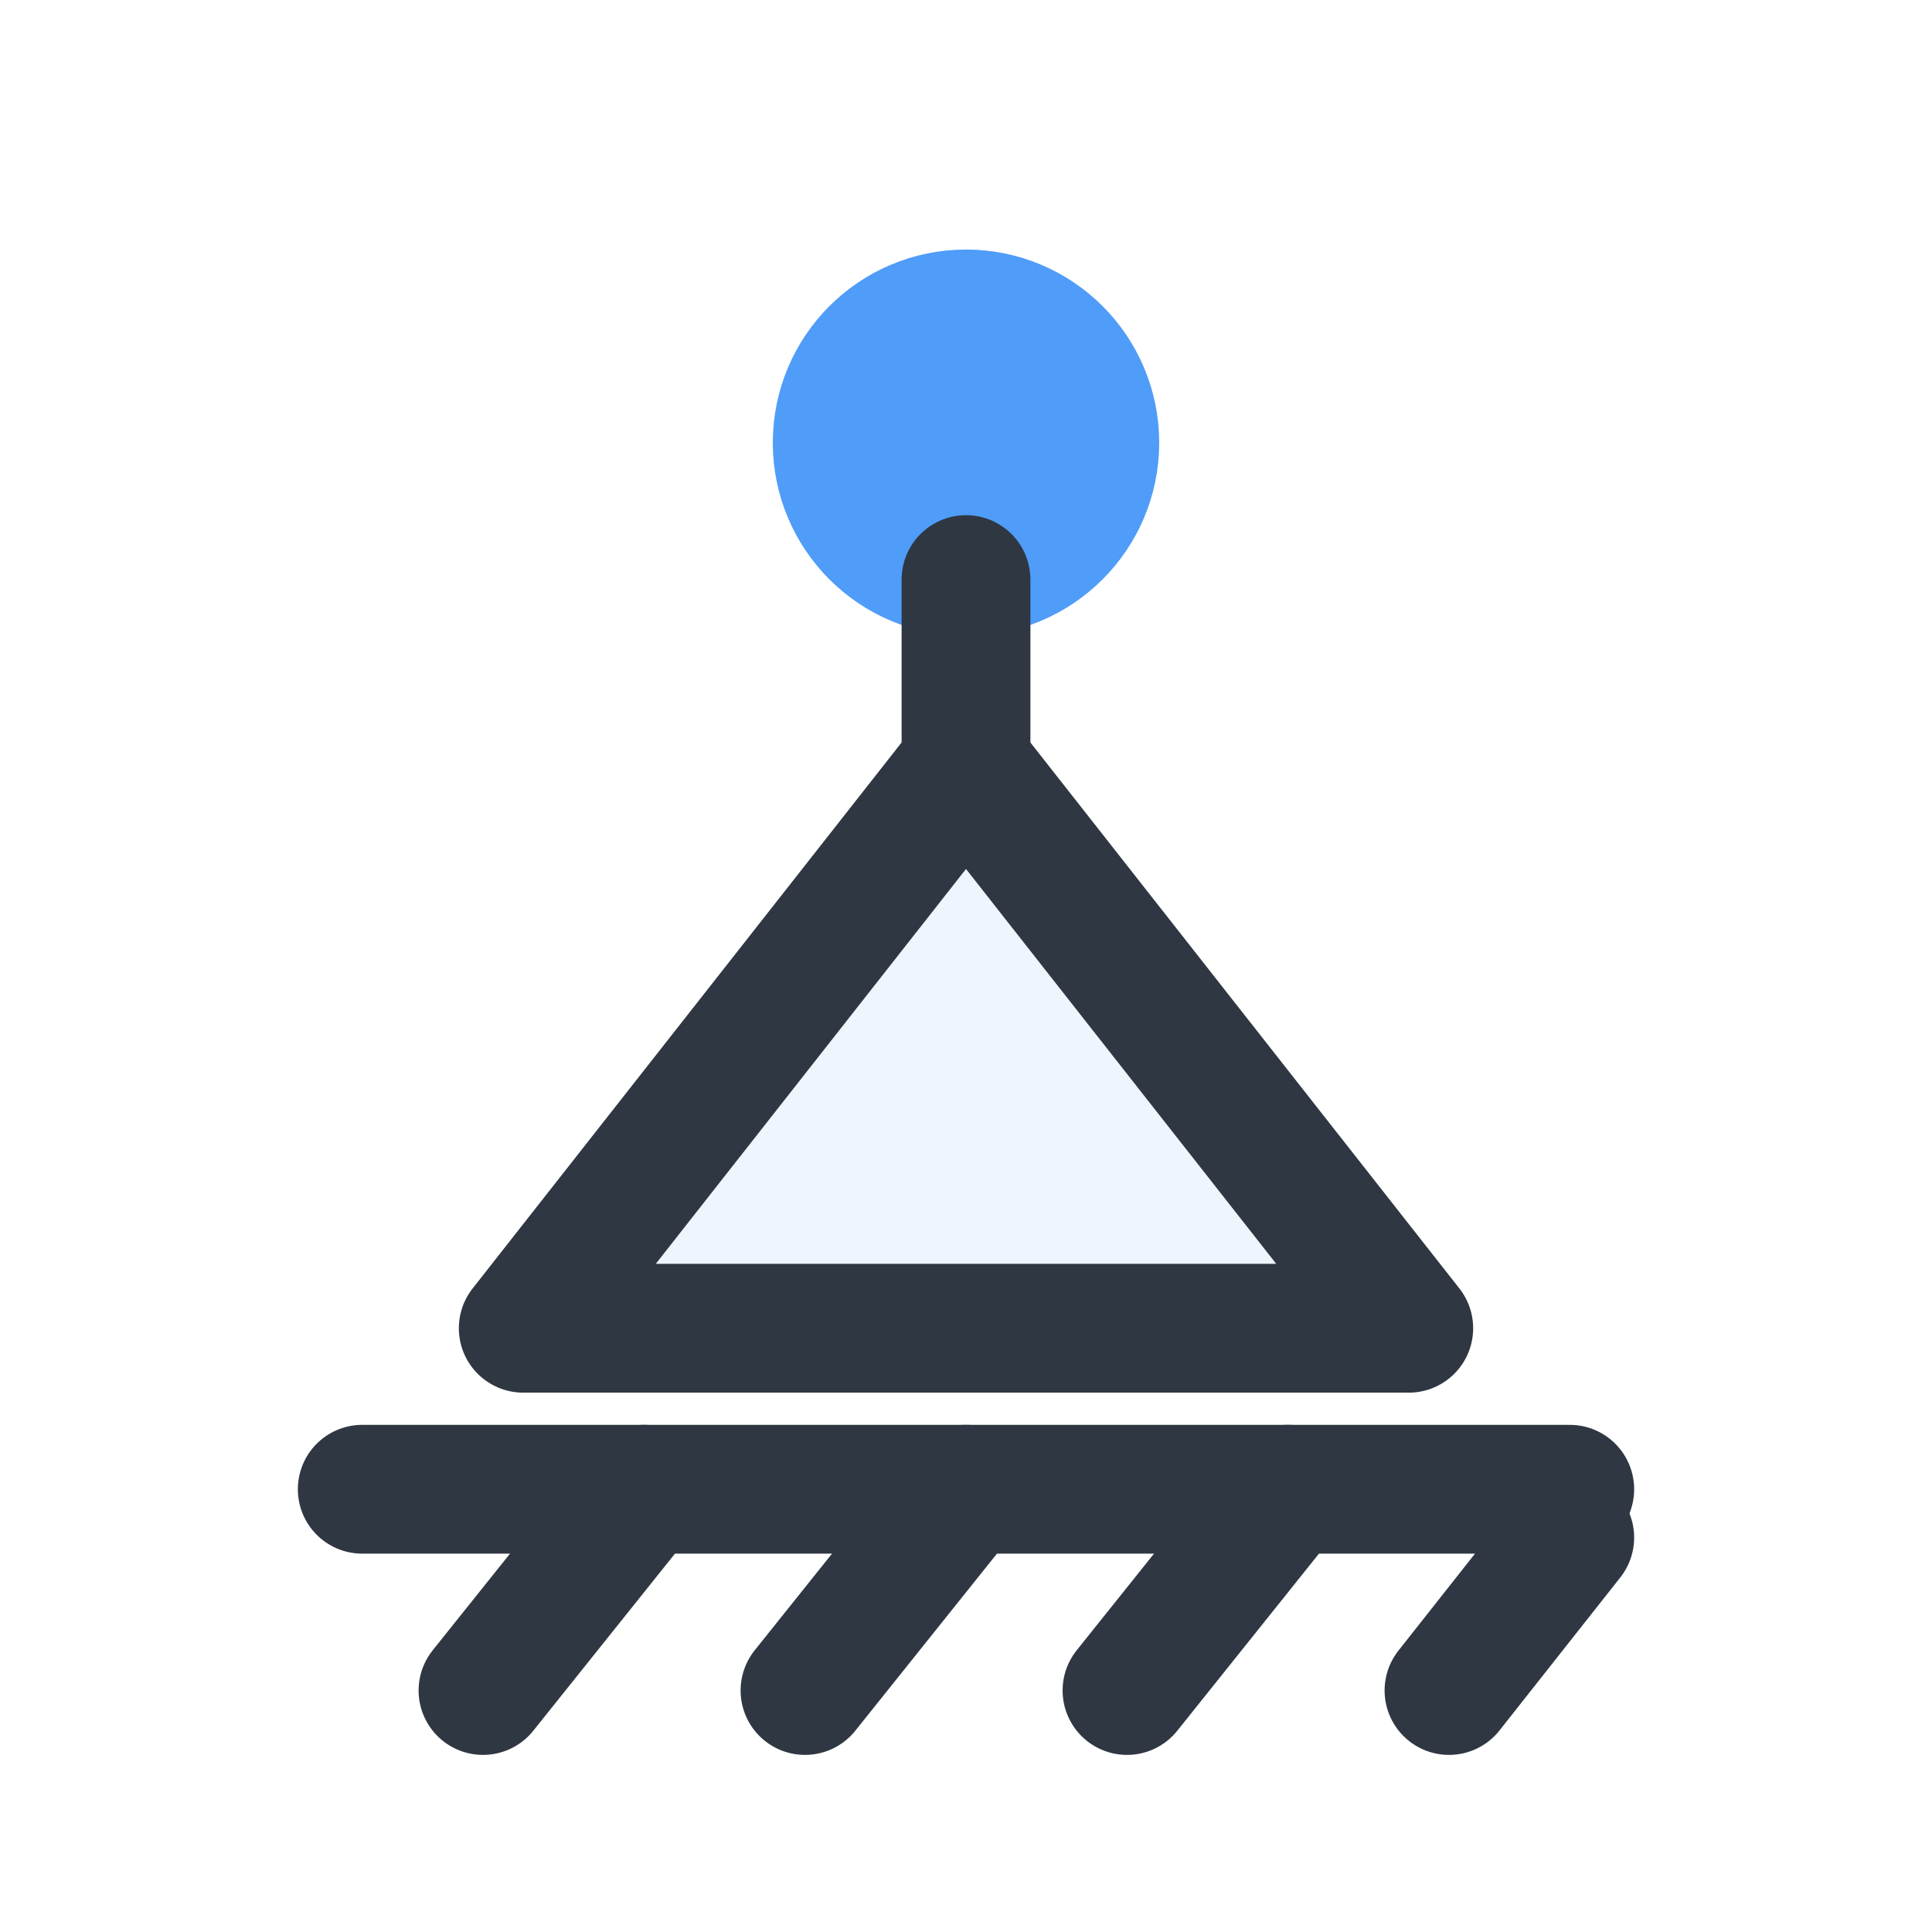
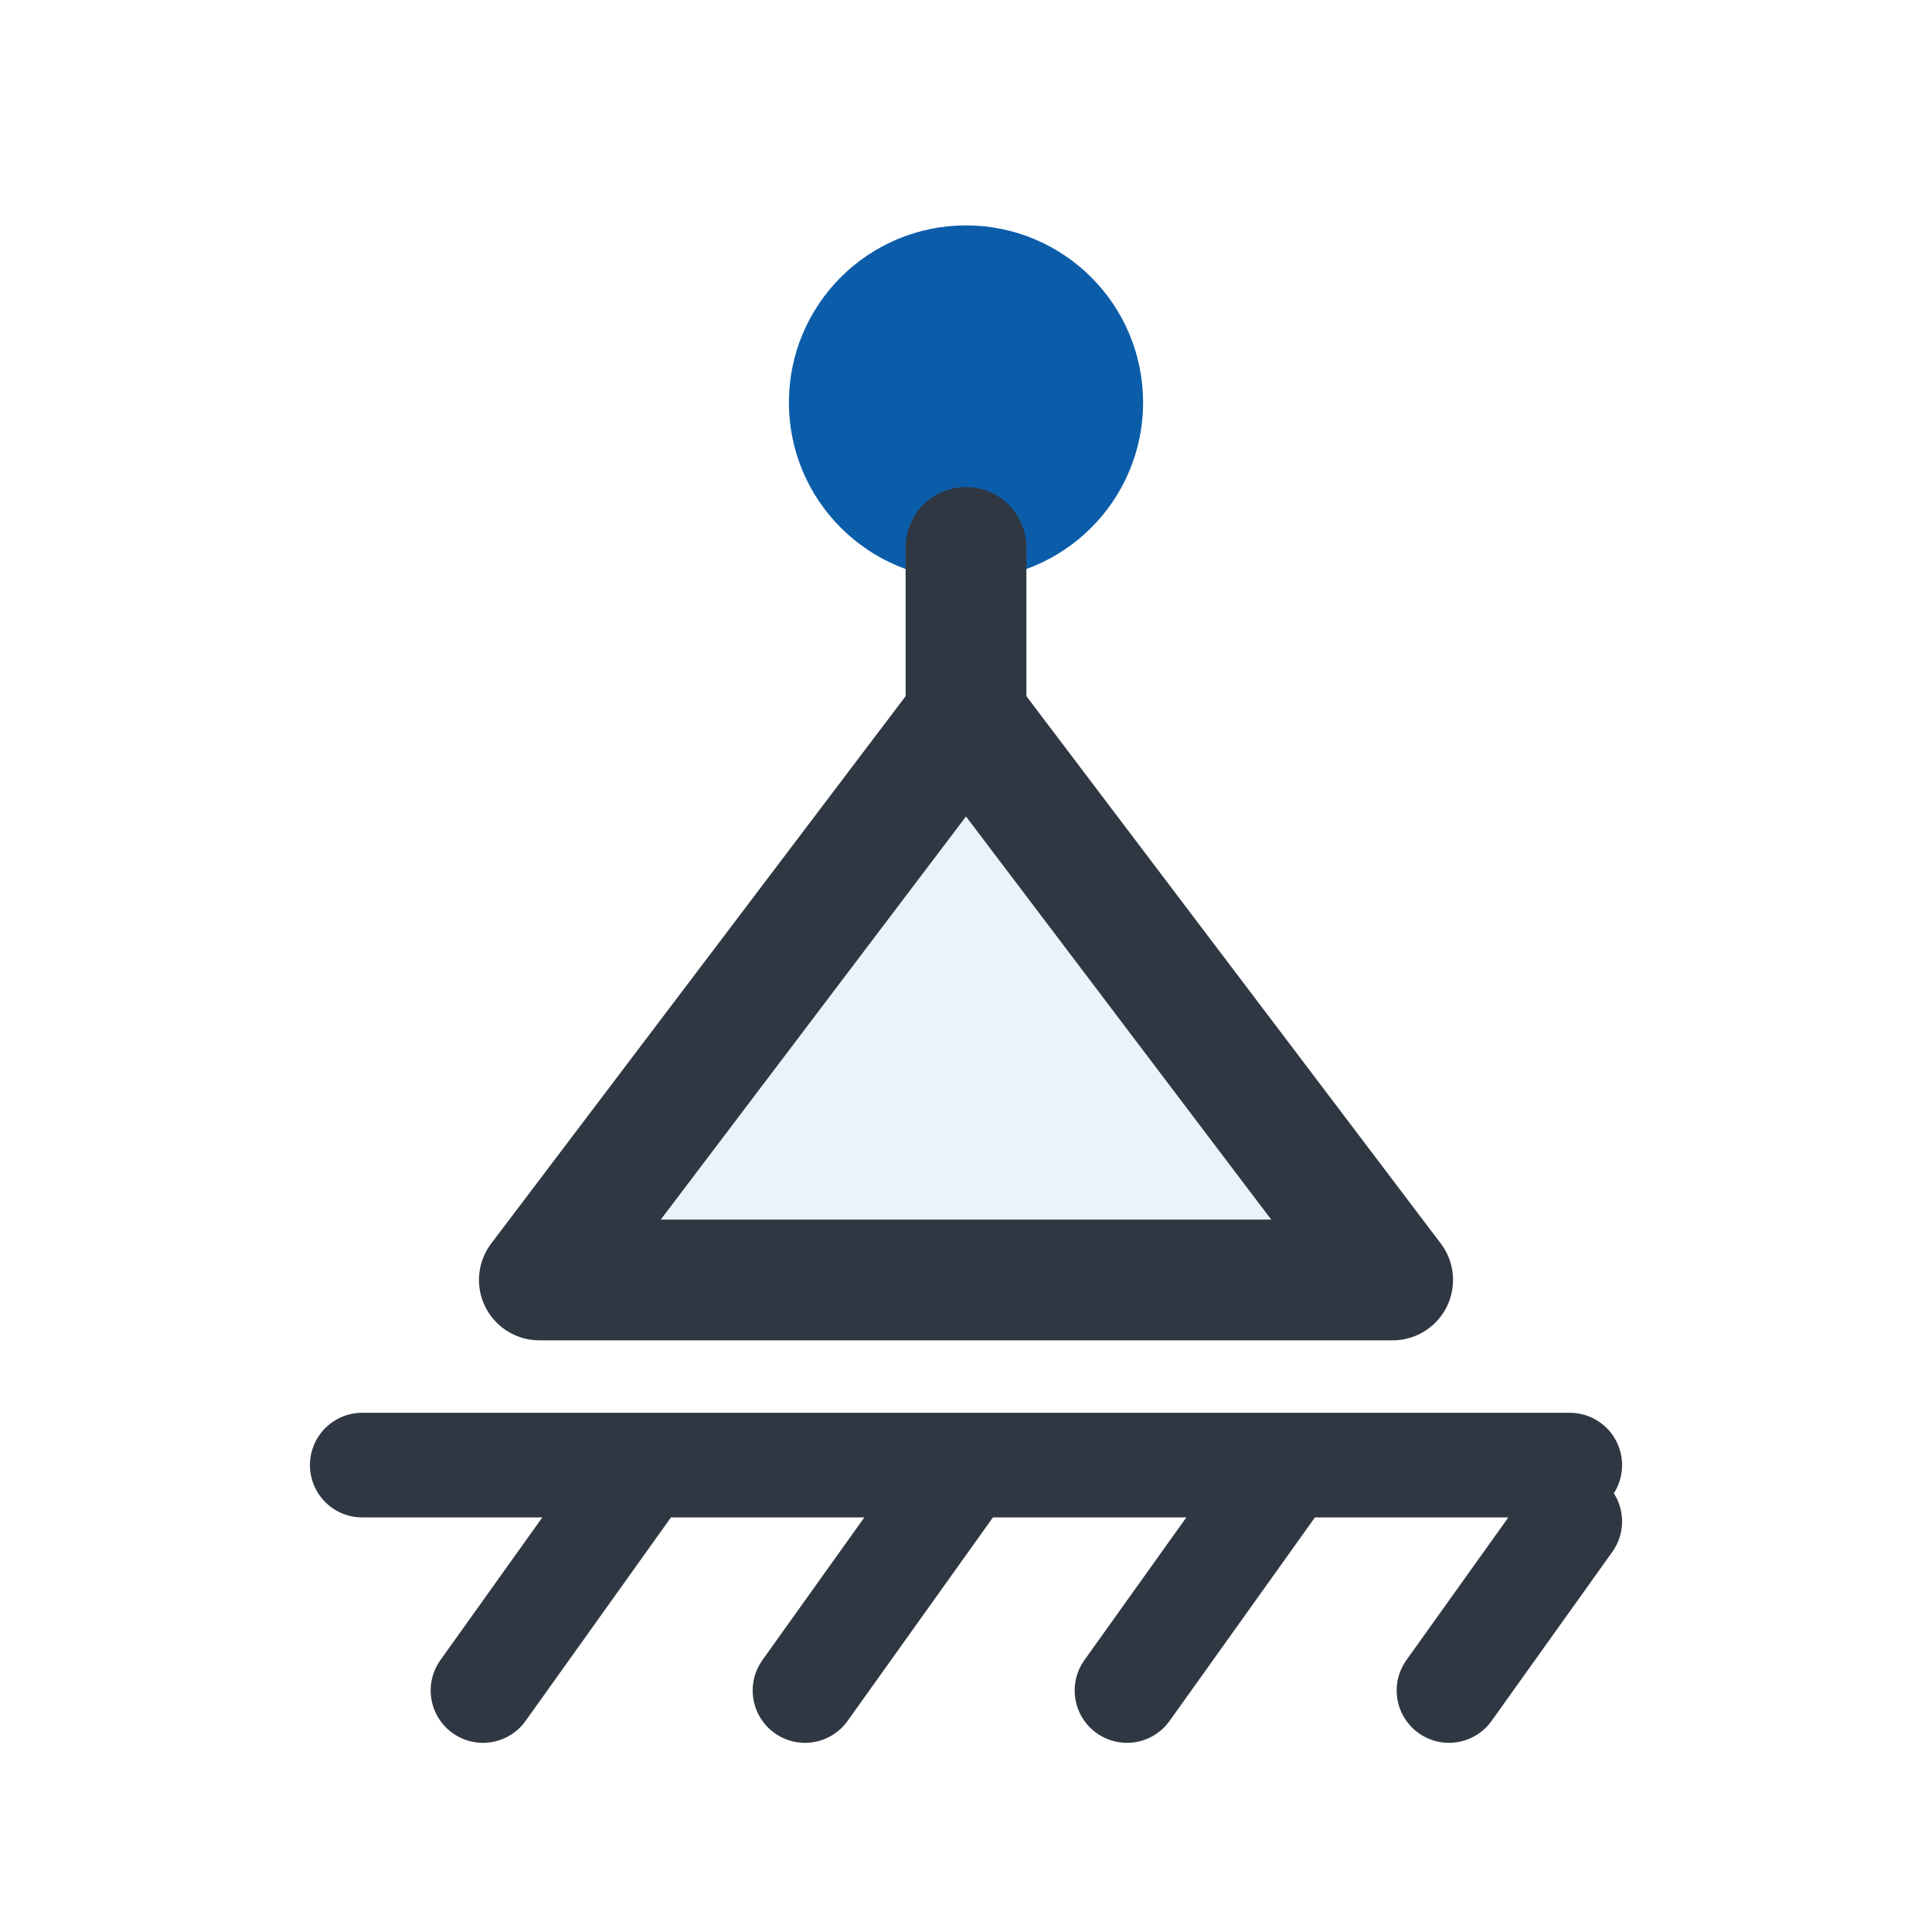
- <svg xmlns="http://www.w3.org/2000/svg" width="24" height="24" viewBox="0 0 24 24" fill="none" stroke="#2F3742" stroke-width="1.6" stroke-linecap="round" stroke-linejoin="round">
-   <circle cx="12" cy="5.5" r="1.6" fill="#4F9CF9" stroke="#4F9CF9" />
-   <path d="M12 7.2v2.3" />
-   <path d="m12 9.5-5.5 7h11z" fill="#EEF5FD" />
-   <path d="M4.5 18.5h15" />
-   <path d="M6 21l2-2.5m2 2.5 2-2.5m2 2.5 2-2.5m2 2.5 1.5-1.9" />
+ <svg xmlns="http://www.w3.org/2000/svg" width="24" height="24" viewBox="0 0 24 24" fill="none" stroke-linecap="round" stroke-linejoin="round">
+   <circle cx="12" cy="5" r="1.7" fill="#0B5DAA" stroke="#0B5DAA" />
+   <path d="M12 6.8v2.1M12 8.9l-5.3 7h10.6z" fill="#EAF3FB" stroke="#2F3742" stroke-width="1.5" />
+   <path d="M4.5 18.2h15M6 21l2-2.8m2 2.8 2-2.8m2 2.8 2-2.8m2 2.8 1.5-2.1" stroke="#2F3742" stroke-width="1.3" />
</svg>
